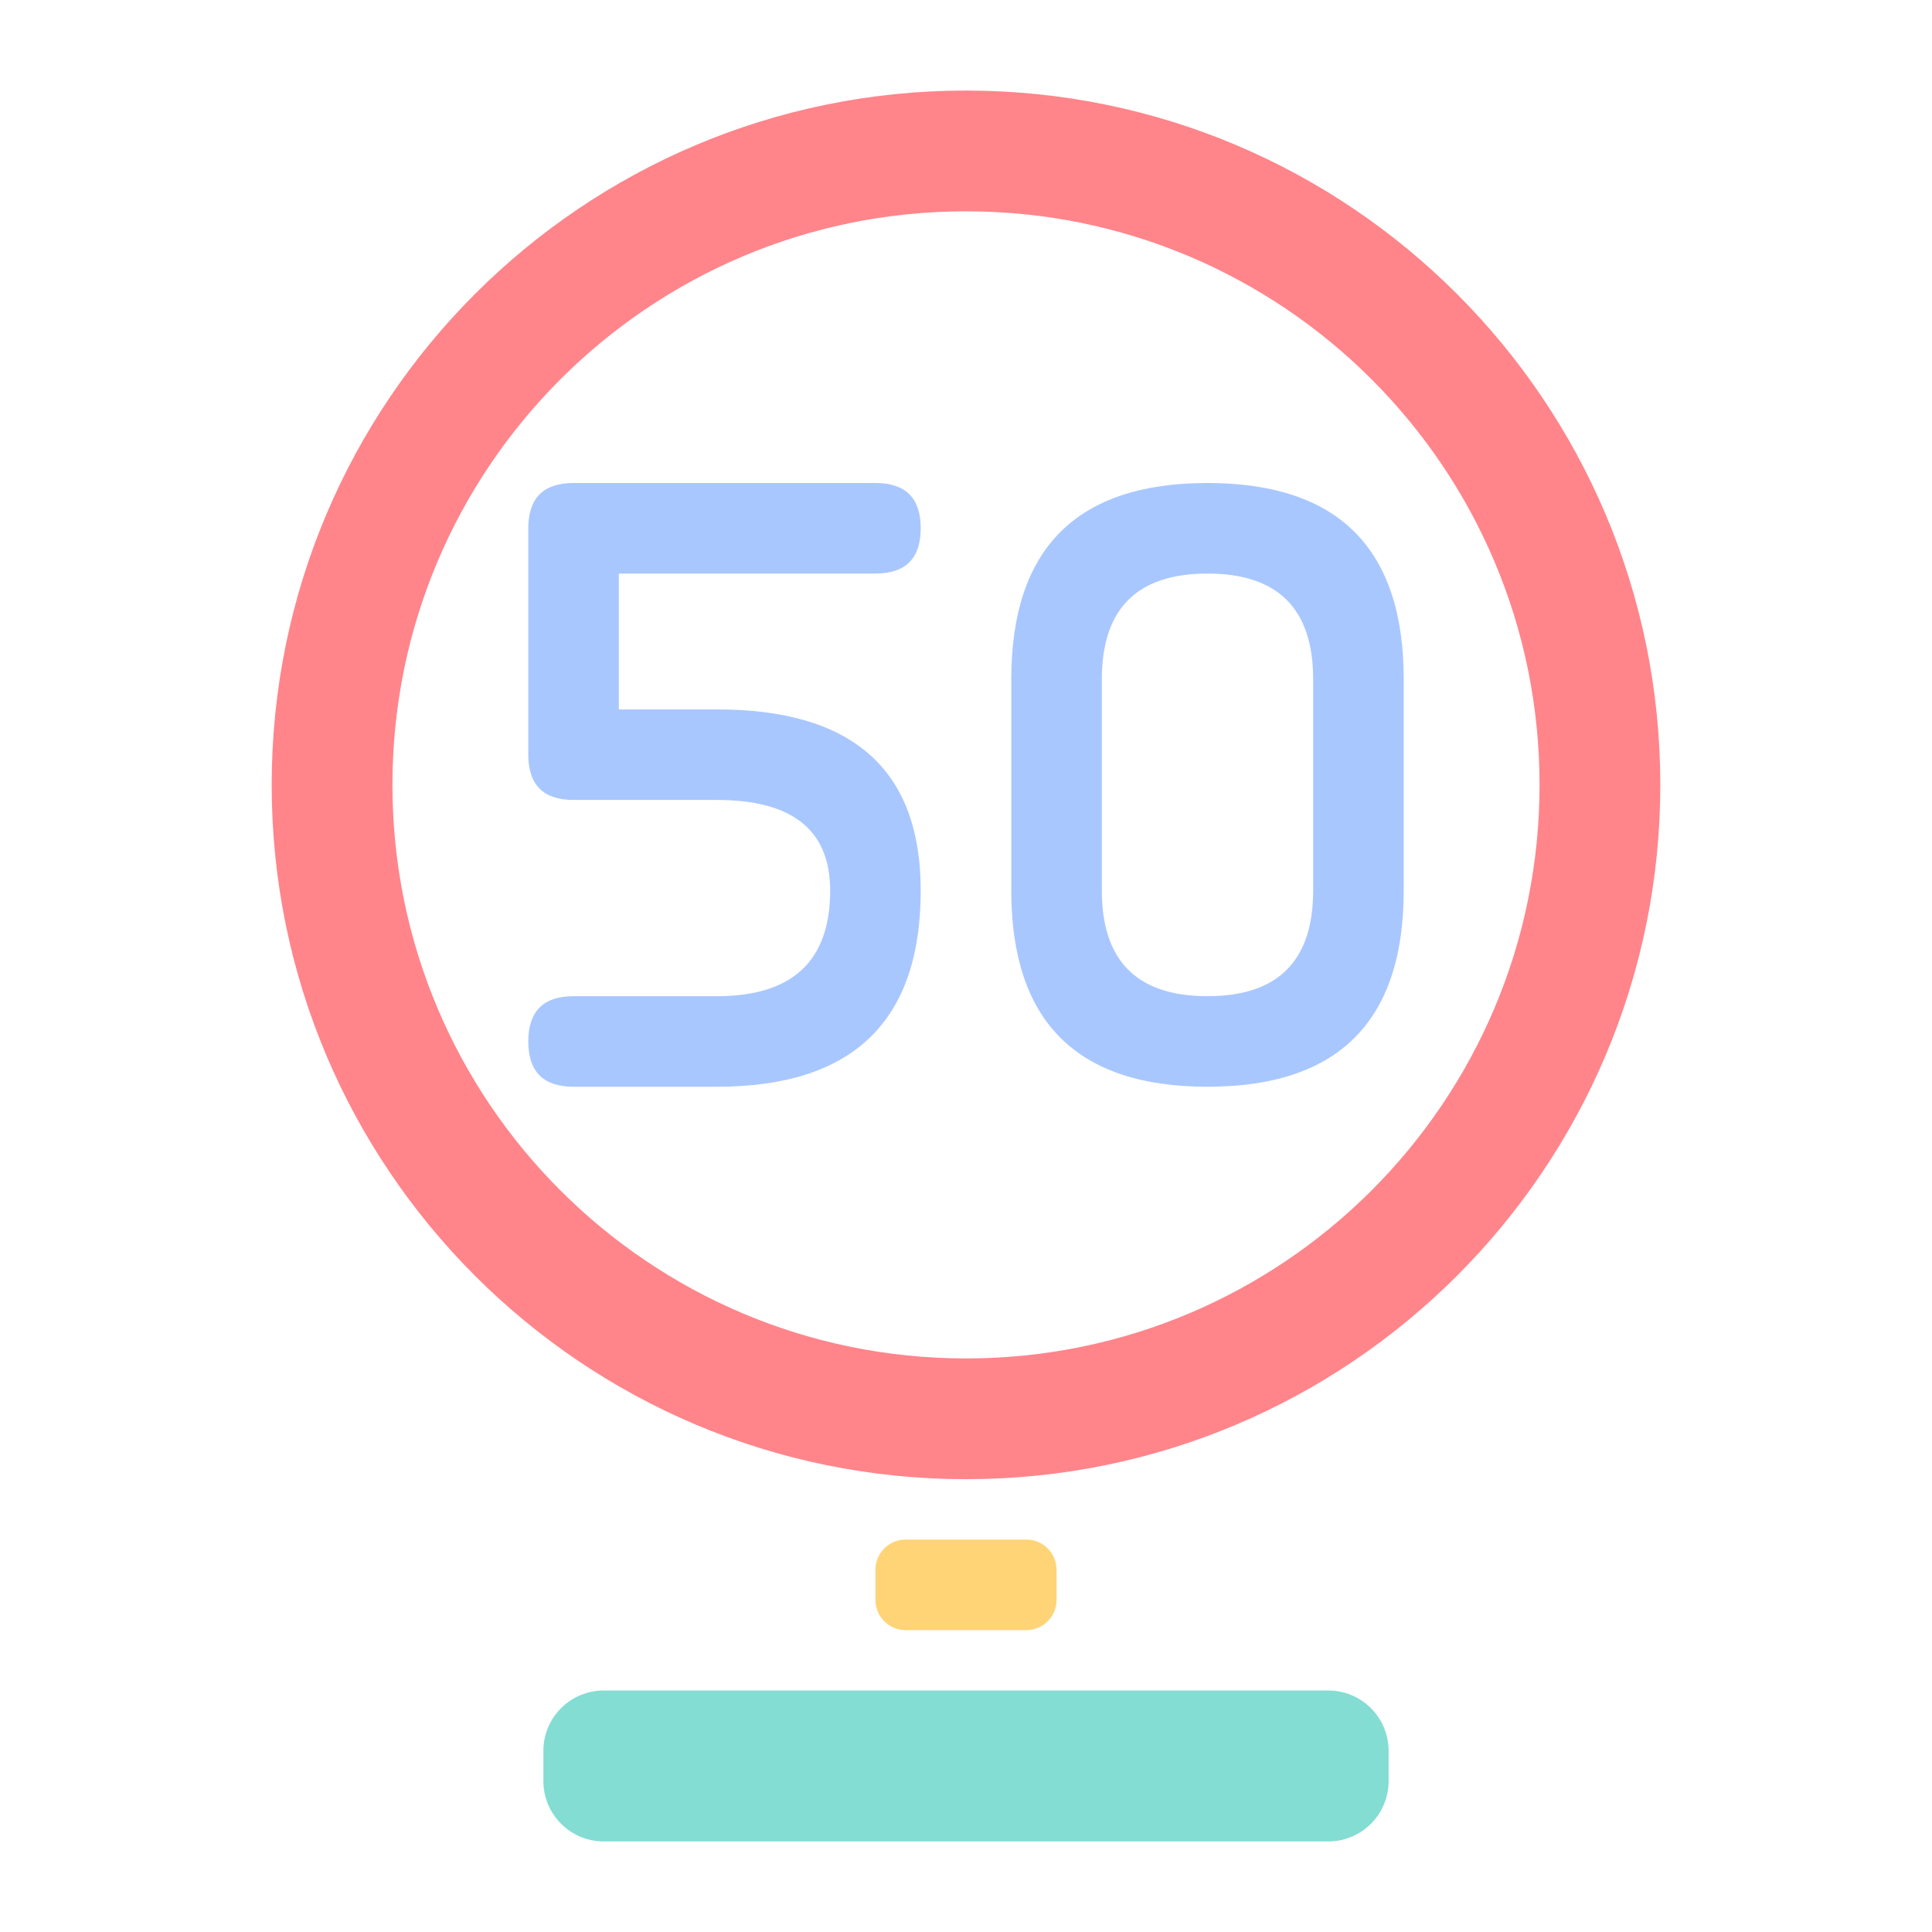
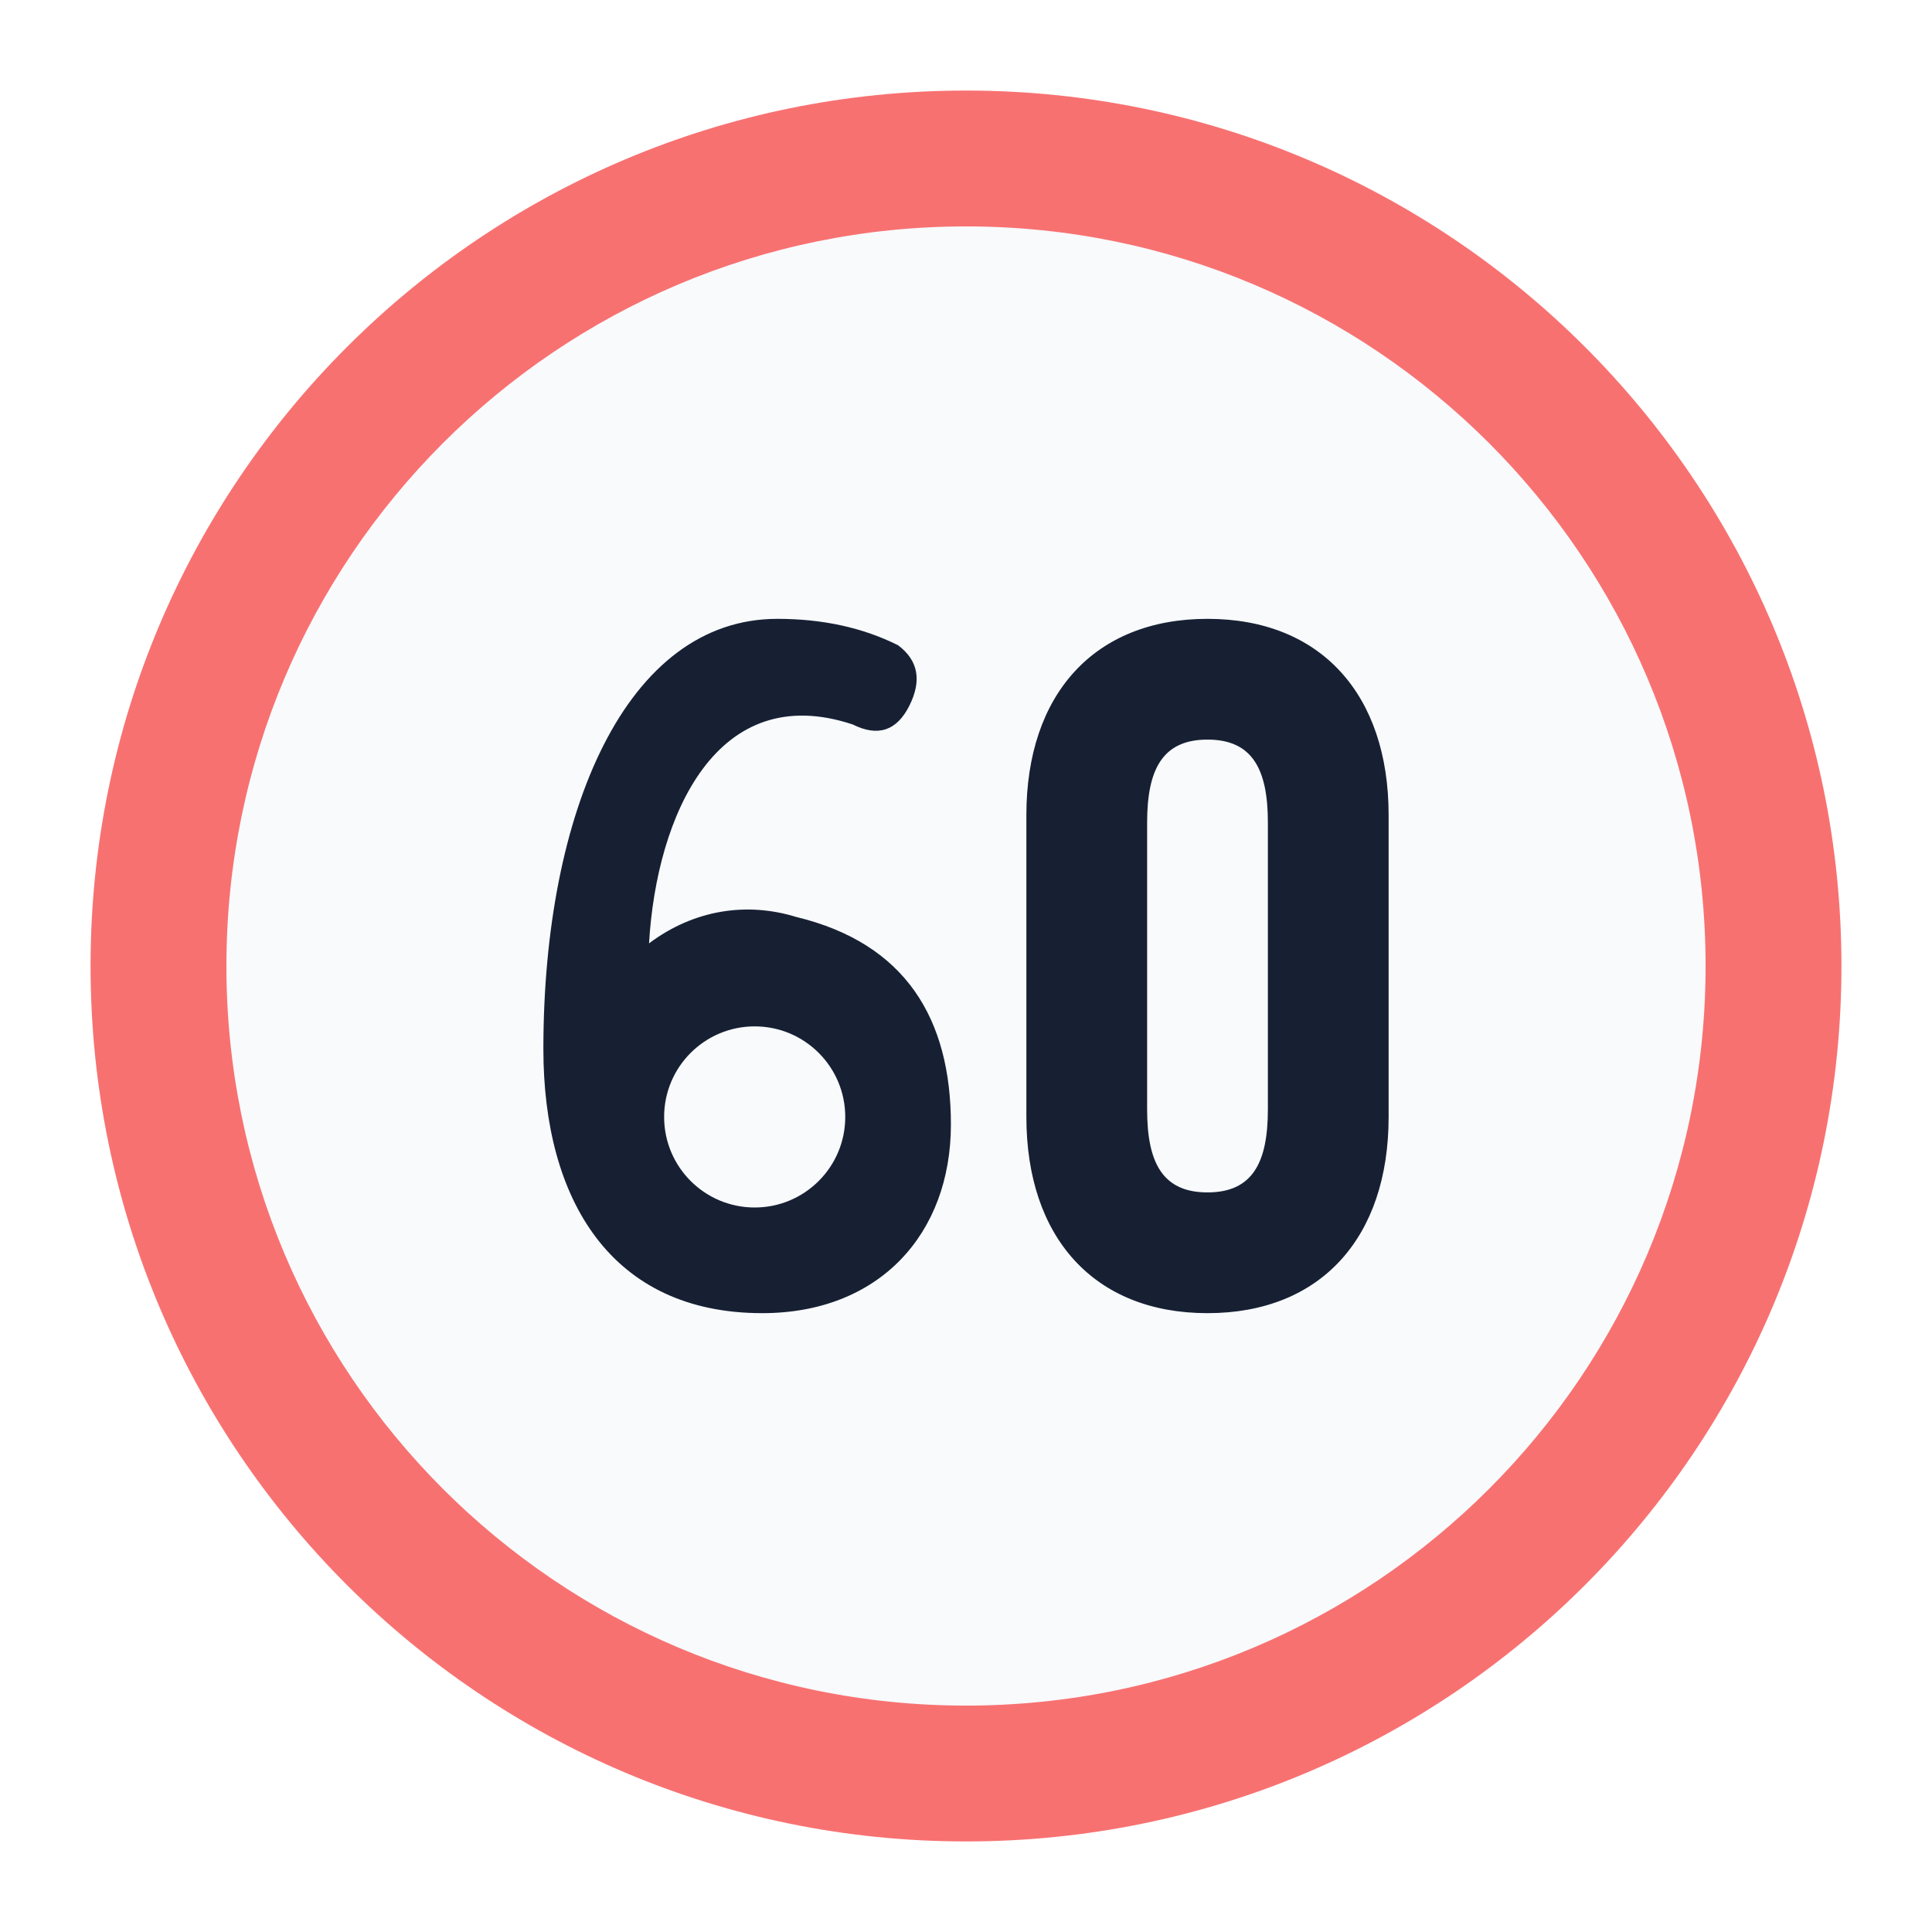
<svg xmlns="http://www.w3.org/2000/svg" width="512" height="512" viewBox="0 0 512 512">
-   <path fill="#FF858B" fill-rule="evenodd" d="M440 208A184 184 0 1 0 72 208A184 184 0 1 0 440 208ZM408 208A152 152 0 1 0 104 208A152 152 0 1 0 408 208Z" />
-   <path fill="#A9C7FF" fill-rule="evenodd" d="M152 128H232Q244 128 244 140Q244 152 232 152H164V188H190Q244 188 244 236Q244 288 190 288H152Q140 288 140 276Q140 264 152 264H190Q220 264 220 236Q220 212 190 212H152Q140 212 140 200V140Q140 128 152 128ZM320 128Q372 128 372 180V236Q372 288 320 288Q268 288 268 236V180Q268 128 320 128ZM320 152Q292 152 292 180V236Q292 264 320 264Q348 264 348 236V180Q348 152 320 152Z" />
-   <rect x="232" y="408" width="48" height="24" rx="8" fill="#FFD477" />
-   <rect x="144" y="448" width="224" height="40" rx="16" fill="#83DDD2" />
+   <circle cx="256" cy="256" r="232" fill="#F87171" />
+   <circle cx="256" cy="256" r="196" fill="#F8FAFC" />
+   <path fill="#172033" fill-rule="evenodd" d="M238 171Q246 177 241 187Q236 197 226 192C190 180 174 216 172 250C184 241 198 239 211 243C240 250 252 270 252 298C252 327 233 348 202 348C162 348 144 318 144 278C144 215 166 164 206 164Q224 164 238 171Z M224 296A24 24 0 1 1 176 296A24 24 0 1 1 224 296Z M320 164C290 164 272 184 272 216V296C272 328 290 348 320 348C350 348 368 328 368 296V216C368 184 350 164 320 164Z M320 196C308 196 304 204 304 218V294C304 308 308 316 320 316C332 316 336 308 336 294V218C336 204 332 196 320 196Z" />
</svg>
